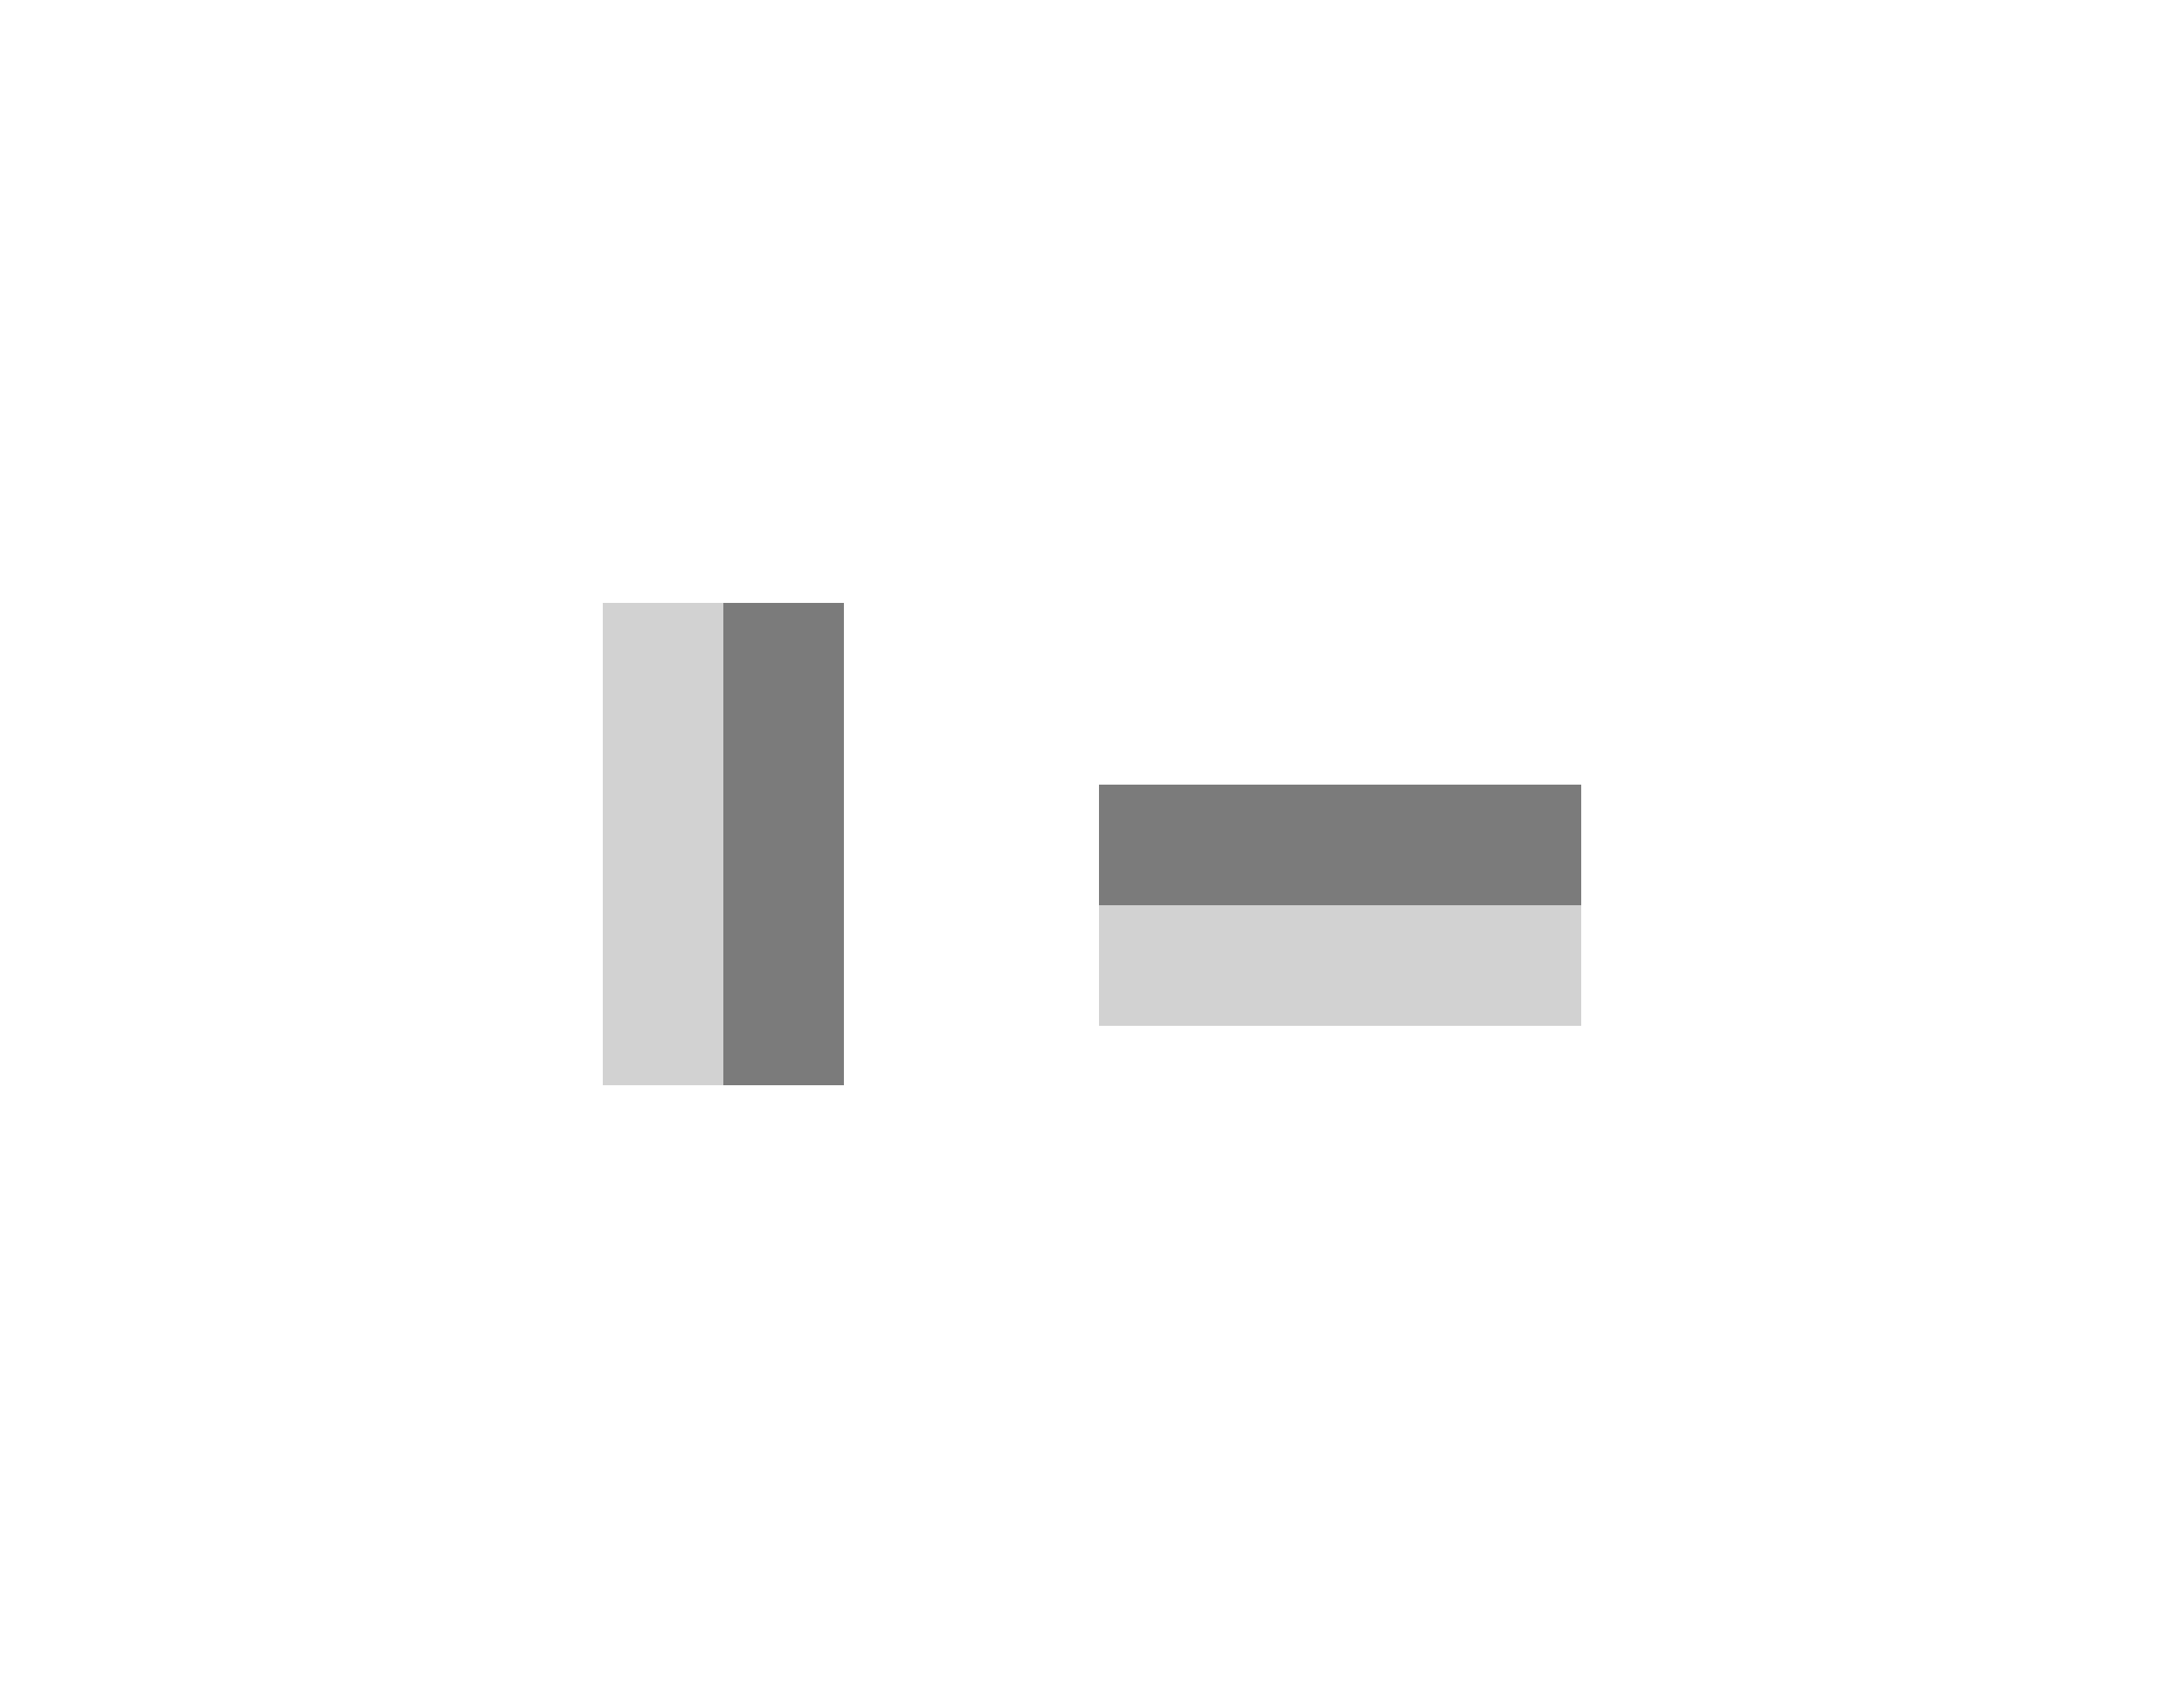
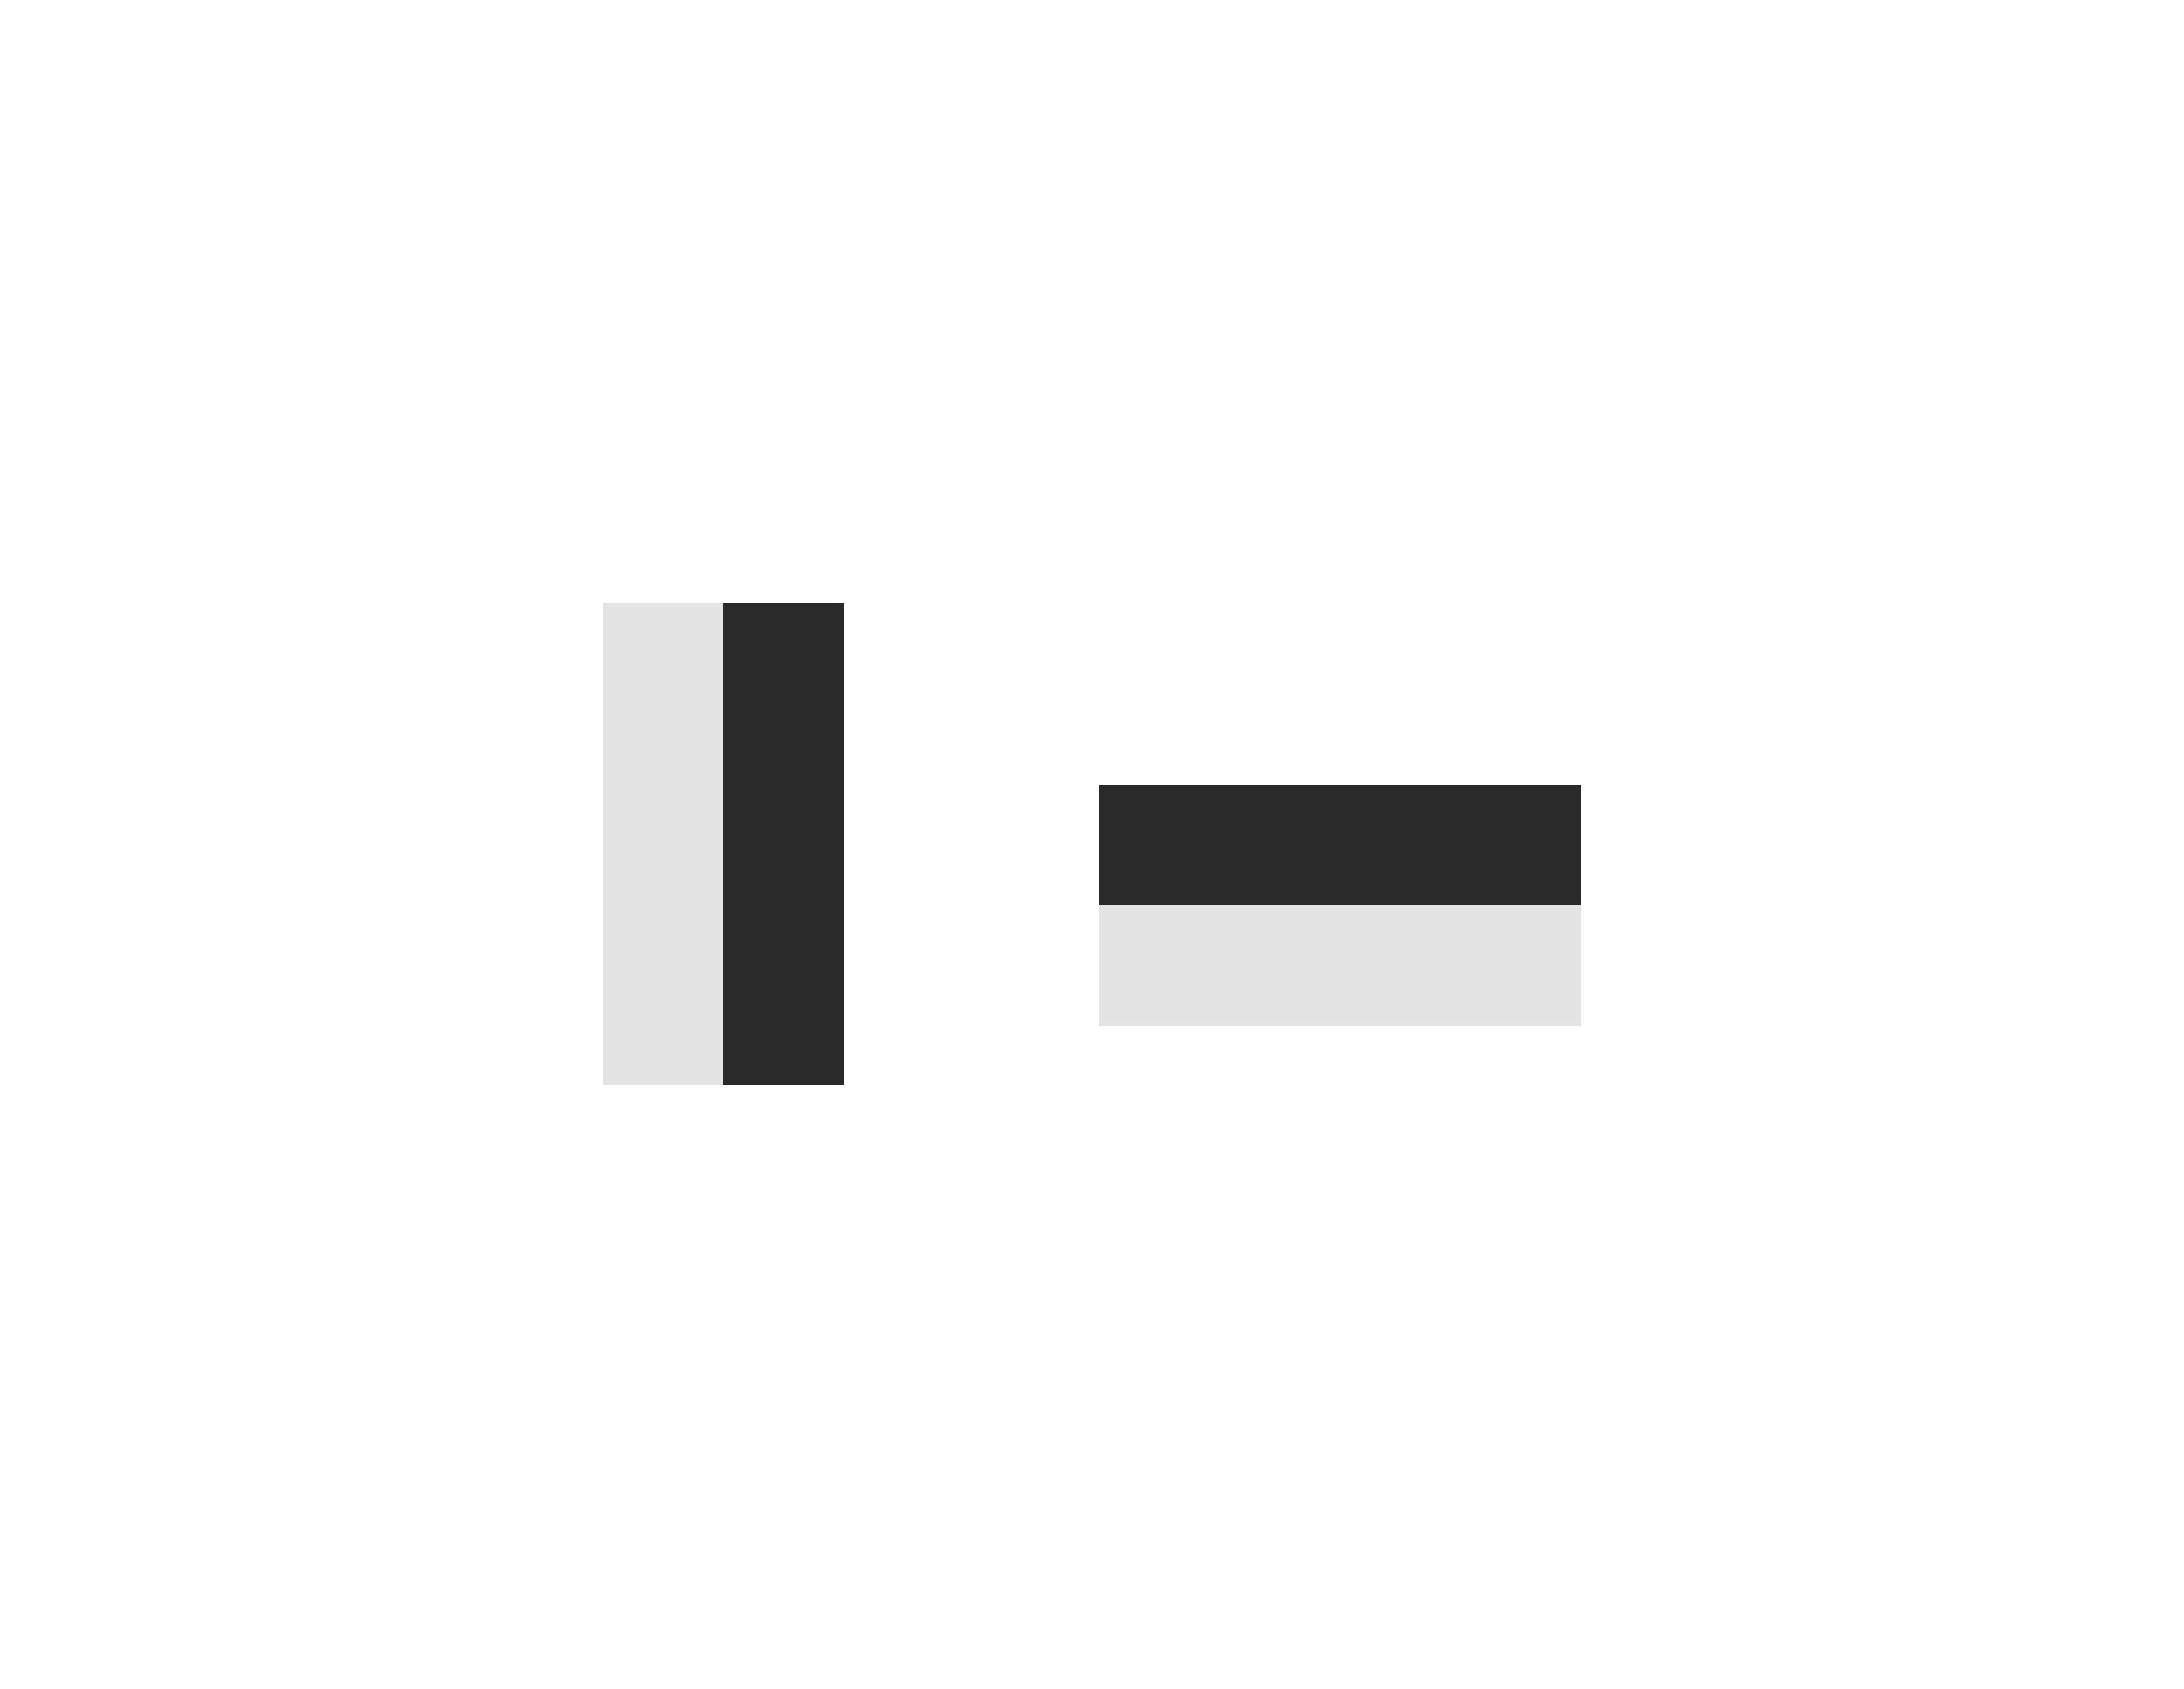
<svg xmlns="http://www.w3.org/2000/svg" width="18.114" height="14" viewBox="0 0 18.114 14" version="1.1" id="svg831">
  <defs id="defs825" />
  <style id="current-color-scheme" type="text/css">
      .ColorScheme-Text {
      }
      .ColorScheme-Background{
      }
      .ColorScheme-Highlight{
      }
      .ColorScheme-ViewText {
      }
      .ColorScheme-ViewBackground{
      }
      .ColorScheme-ViewHover {
      }
      .ColorScheme-ViewFocus{
      }
      .ColorScheme-ButtonText {
      }
      .ColorScheme-ButtonBackground{
      }
      .ColorScheme-ButtonHover {
      }
      .ColorScheme-ButtonFocus{
      }
  </style>
  <g id="layer1" transform="translate(-102.4859,-490.2782)">
    <g id="horizontal-line" transform="matrix(0.125,0,0,-1,97.64984,995.5666)" style="stroke-width:2.828">
-       <rect y="111.6" x="497.783" height="32" width="1" id="rect3195" style="opacity:1;fill:#000000;fill-opacity:0.518;fill-rule:evenodd;stroke:none;stroke-width:6.08;stroke-linecap:square;stroke-linejoin:miter;stroke-miterlimit:4;stroke-dasharray:none;stroke-opacity:1;paint-order:normal;shape-rendering:crispEdges" transform="matrix(0,1,1,0,0,0)" />
-       <rect transform="matrix(0,1,1,0,0,0)" style="opacity:1;fill:#b2b2b2;fill-opacity:0.584;fill-rule:evenodd;stroke:none;stroke-width:6.08;stroke-linecap:square;stroke-linejoin:miter;stroke-miterlimit:4;stroke-dasharray:none;stroke-opacity:1;paint-order:normal;shape-rendering:crispEdges" id="rect3197" width="1" height="32" x="496.783" y="111.6" />
+       <rect y="111.6" x="497.783" height="32" width="1" id="rect3195" style="opacity:1;fill:#000000;fill-opacity:0.833;fill-rule:evenodd;stroke:none;stroke-width:6.08;stroke-linecap:square;stroke-linejoin:miter;stroke-miterlimit:4;stroke-dasharray:none;stroke-opacity:1;paint-order:normal;shape-rendering:crispEdges" transform="matrix(0,1,1,0,0,0)" />
+       <rect transform="matrix(0,1,1,0,0,0)" style="opacity:1;fill:#d0d0d0;fill-opacity:0.584;fill-rule:evenodd;stroke:none;stroke-width:6.08;stroke-linecap:square;stroke-linejoin:miter;stroke-miterlimit:4;stroke-dasharray:none;stroke-opacity:1;paint-order:normal;shape-rendering:crispEdges" id="rect3197" width="1" height="32" x="496.783" y="111.6" />
    </g>
    <g style="stroke-width:2.828" transform="matrix(0,-0.125,1,0,-389.2974,513.2282)" id="vertical-line">
-       <rect transform="matrix(0,1,1,0,0,0)" style="opacity:1;fill:#000000;fill-opacity:0.518;fill-rule:evenodd;stroke:none;stroke-width:6.08;stroke-linecap:square;stroke-linejoin:miter;stroke-miterlimit:4;stroke-dasharray:none;stroke-opacity:1;paint-order:normal;shape-rendering:crispEdges" id="rect846" width="1" height="32" x="497.783" y="111.6" />
-       <rect y="111.6" x="496.783" height="32" width="1" id="rect848" style="opacity:1;fill:#b2b2b2;fill-opacity:0.584;fill-rule:evenodd;stroke:none;stroke-width:6.08;stroke-linecap:square;stroke-linejoin:miter;stroke-miterlimit:4;stroke-dasharray:none;stroke-opacity:1;paint-order:normal;shape-rendering:crispEdges" transform="matrix(0,1,1,0,0,0)" />
+       <rect transform="matrix(0,1,1,0,0,0)" style="opacity:1;fill:#000000;fill-opacity:0.833;fill-rule:evenodd;stroke:none;stroke-width:6.08;stroke-linecap:square;stroke-linejoin:miter;stroke-miterlimit:4;stroke-dasharray:none;stroke-opacity:1;paint-order:normal;shape-rendering:crispEdges" id="rect846" width="1" height="32" x="497.783" y="111.6" />
+       <rect y="111.6" x="496.783" height="32" width="1" id="rect848" style="opacity:1;fill:#d0d0d0;fill-opacity:0.584;fill-rule:evenodd;stroke:none;stroke-width:6.08;stroke-linecap:square;stroke-linejoin:miter;stroke-miterlimit:4;stroke-dasharray:none;stroke-opacity:1;paint-order:normal;shape-rendering:crispEdges" transform="matrix(0,1,1,0,0,0)" />
    </g>
  </g>
</svg>
